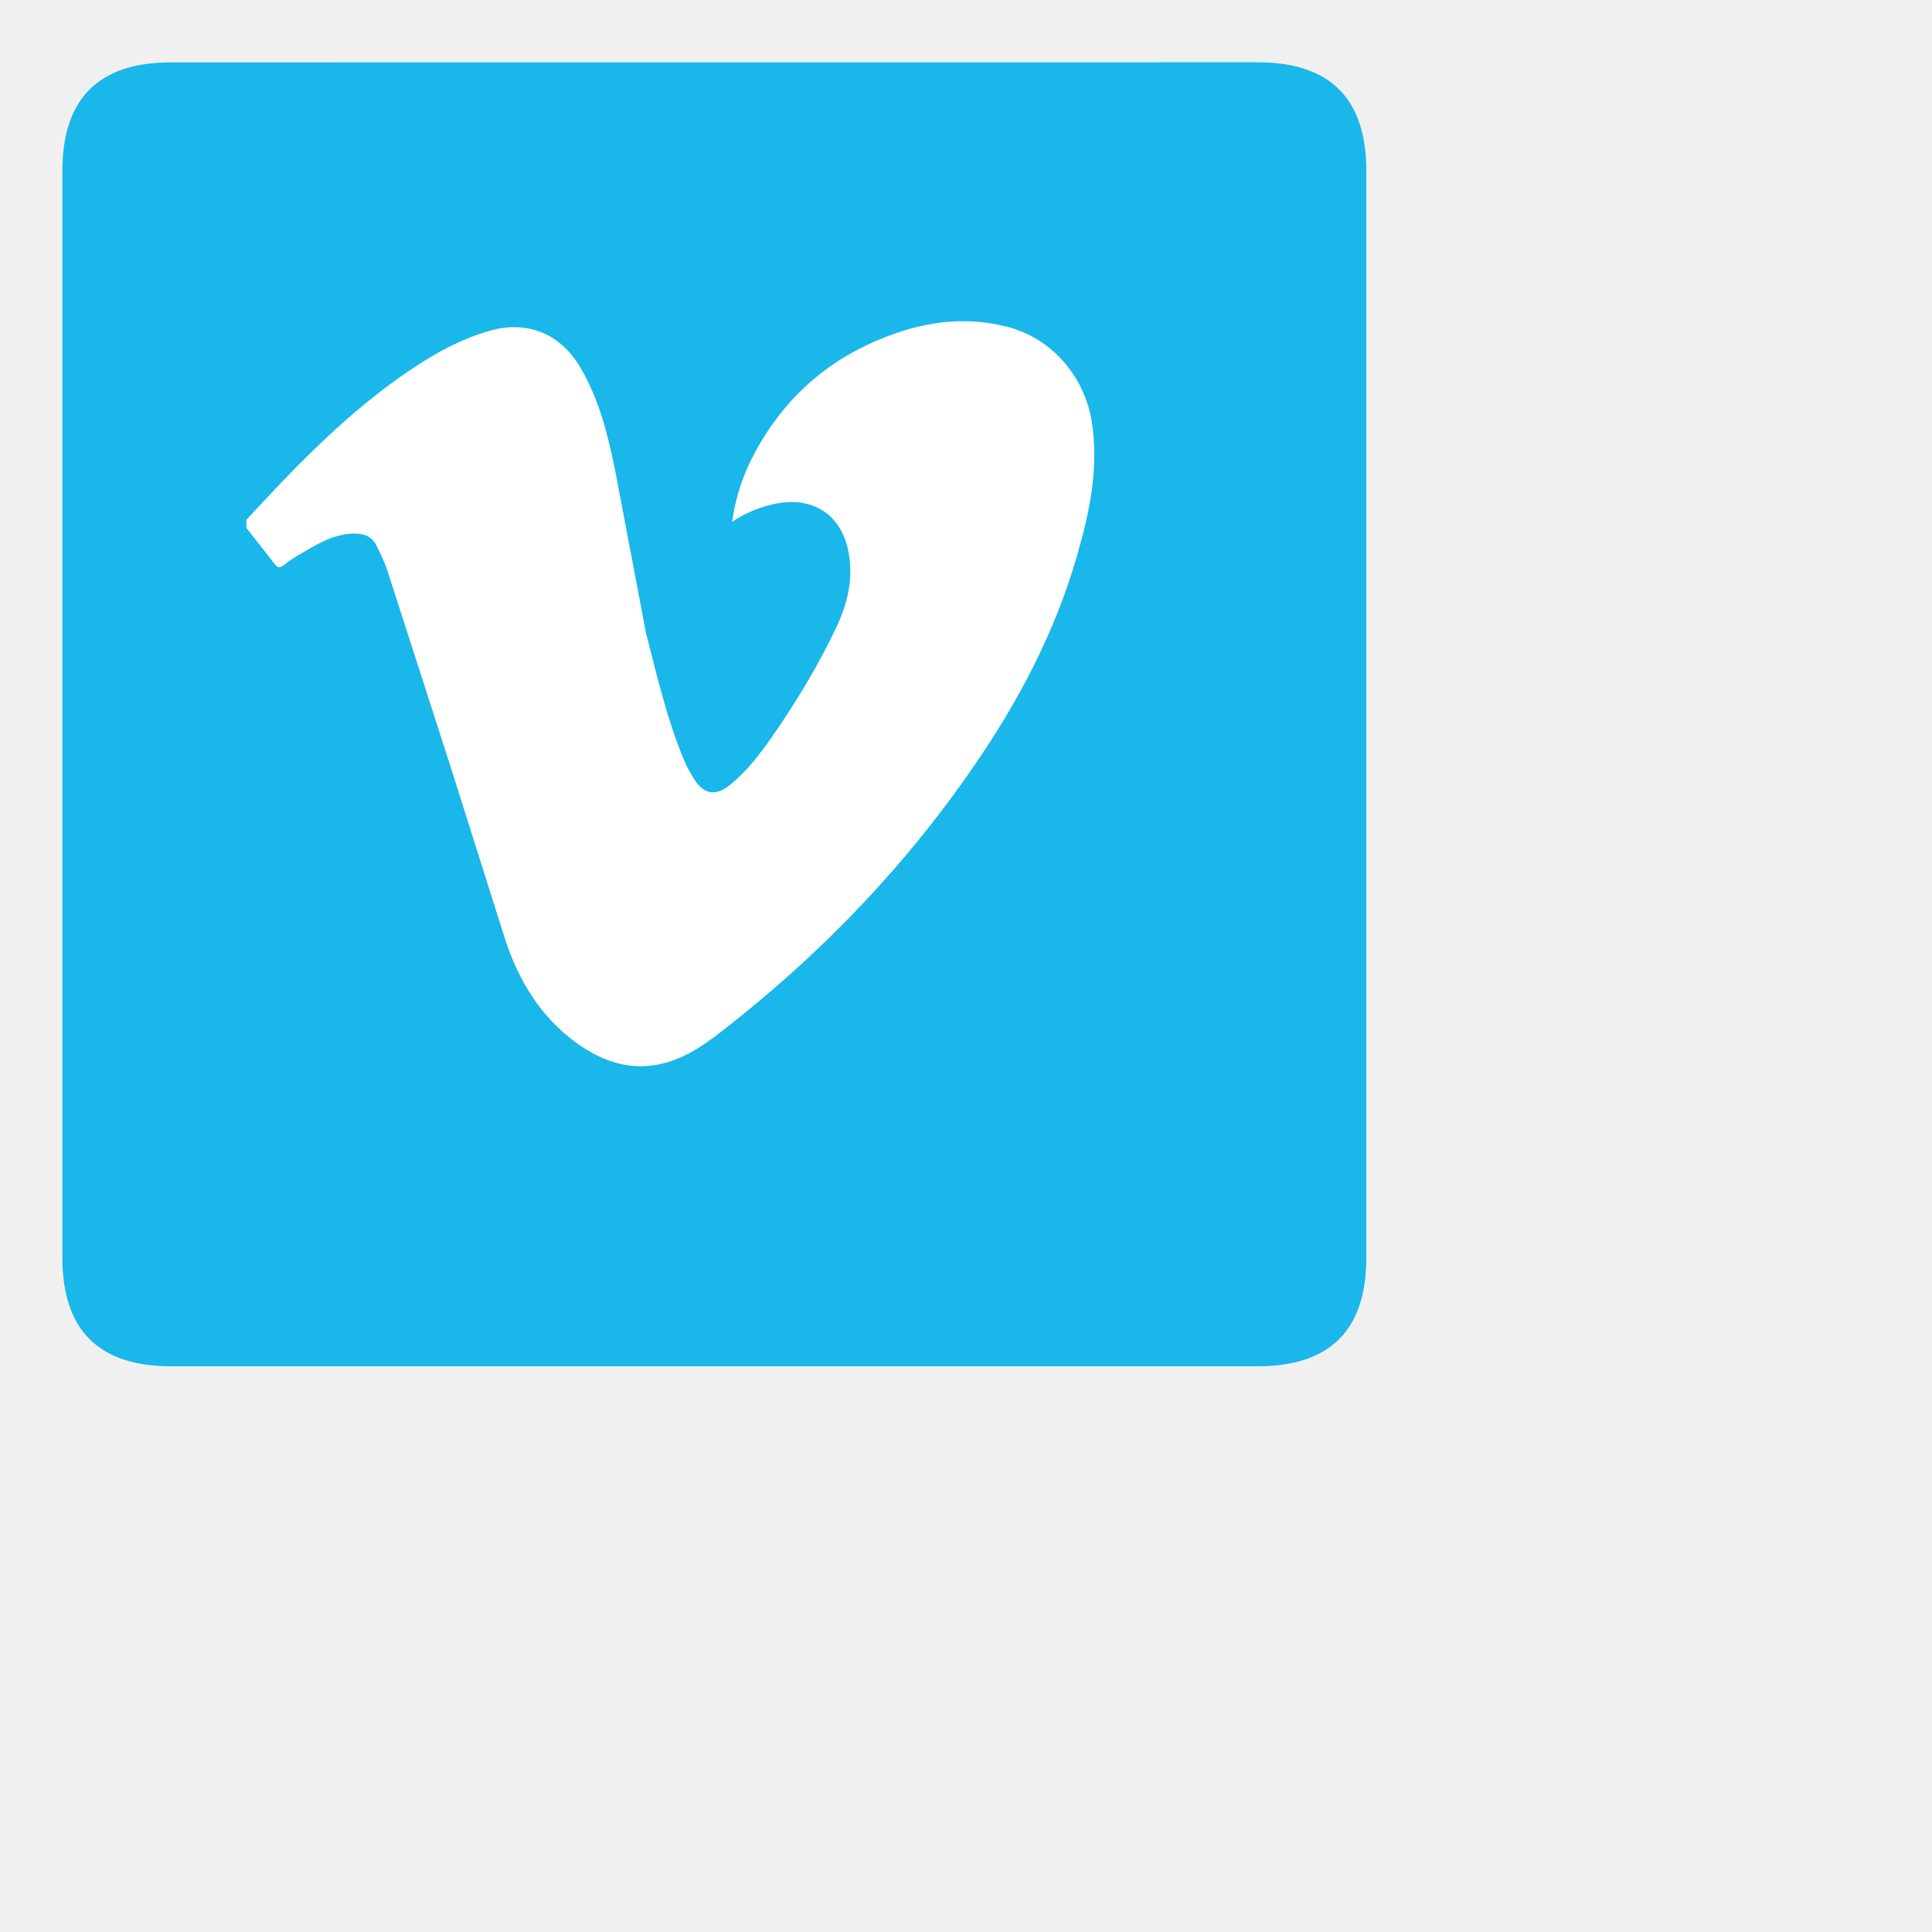
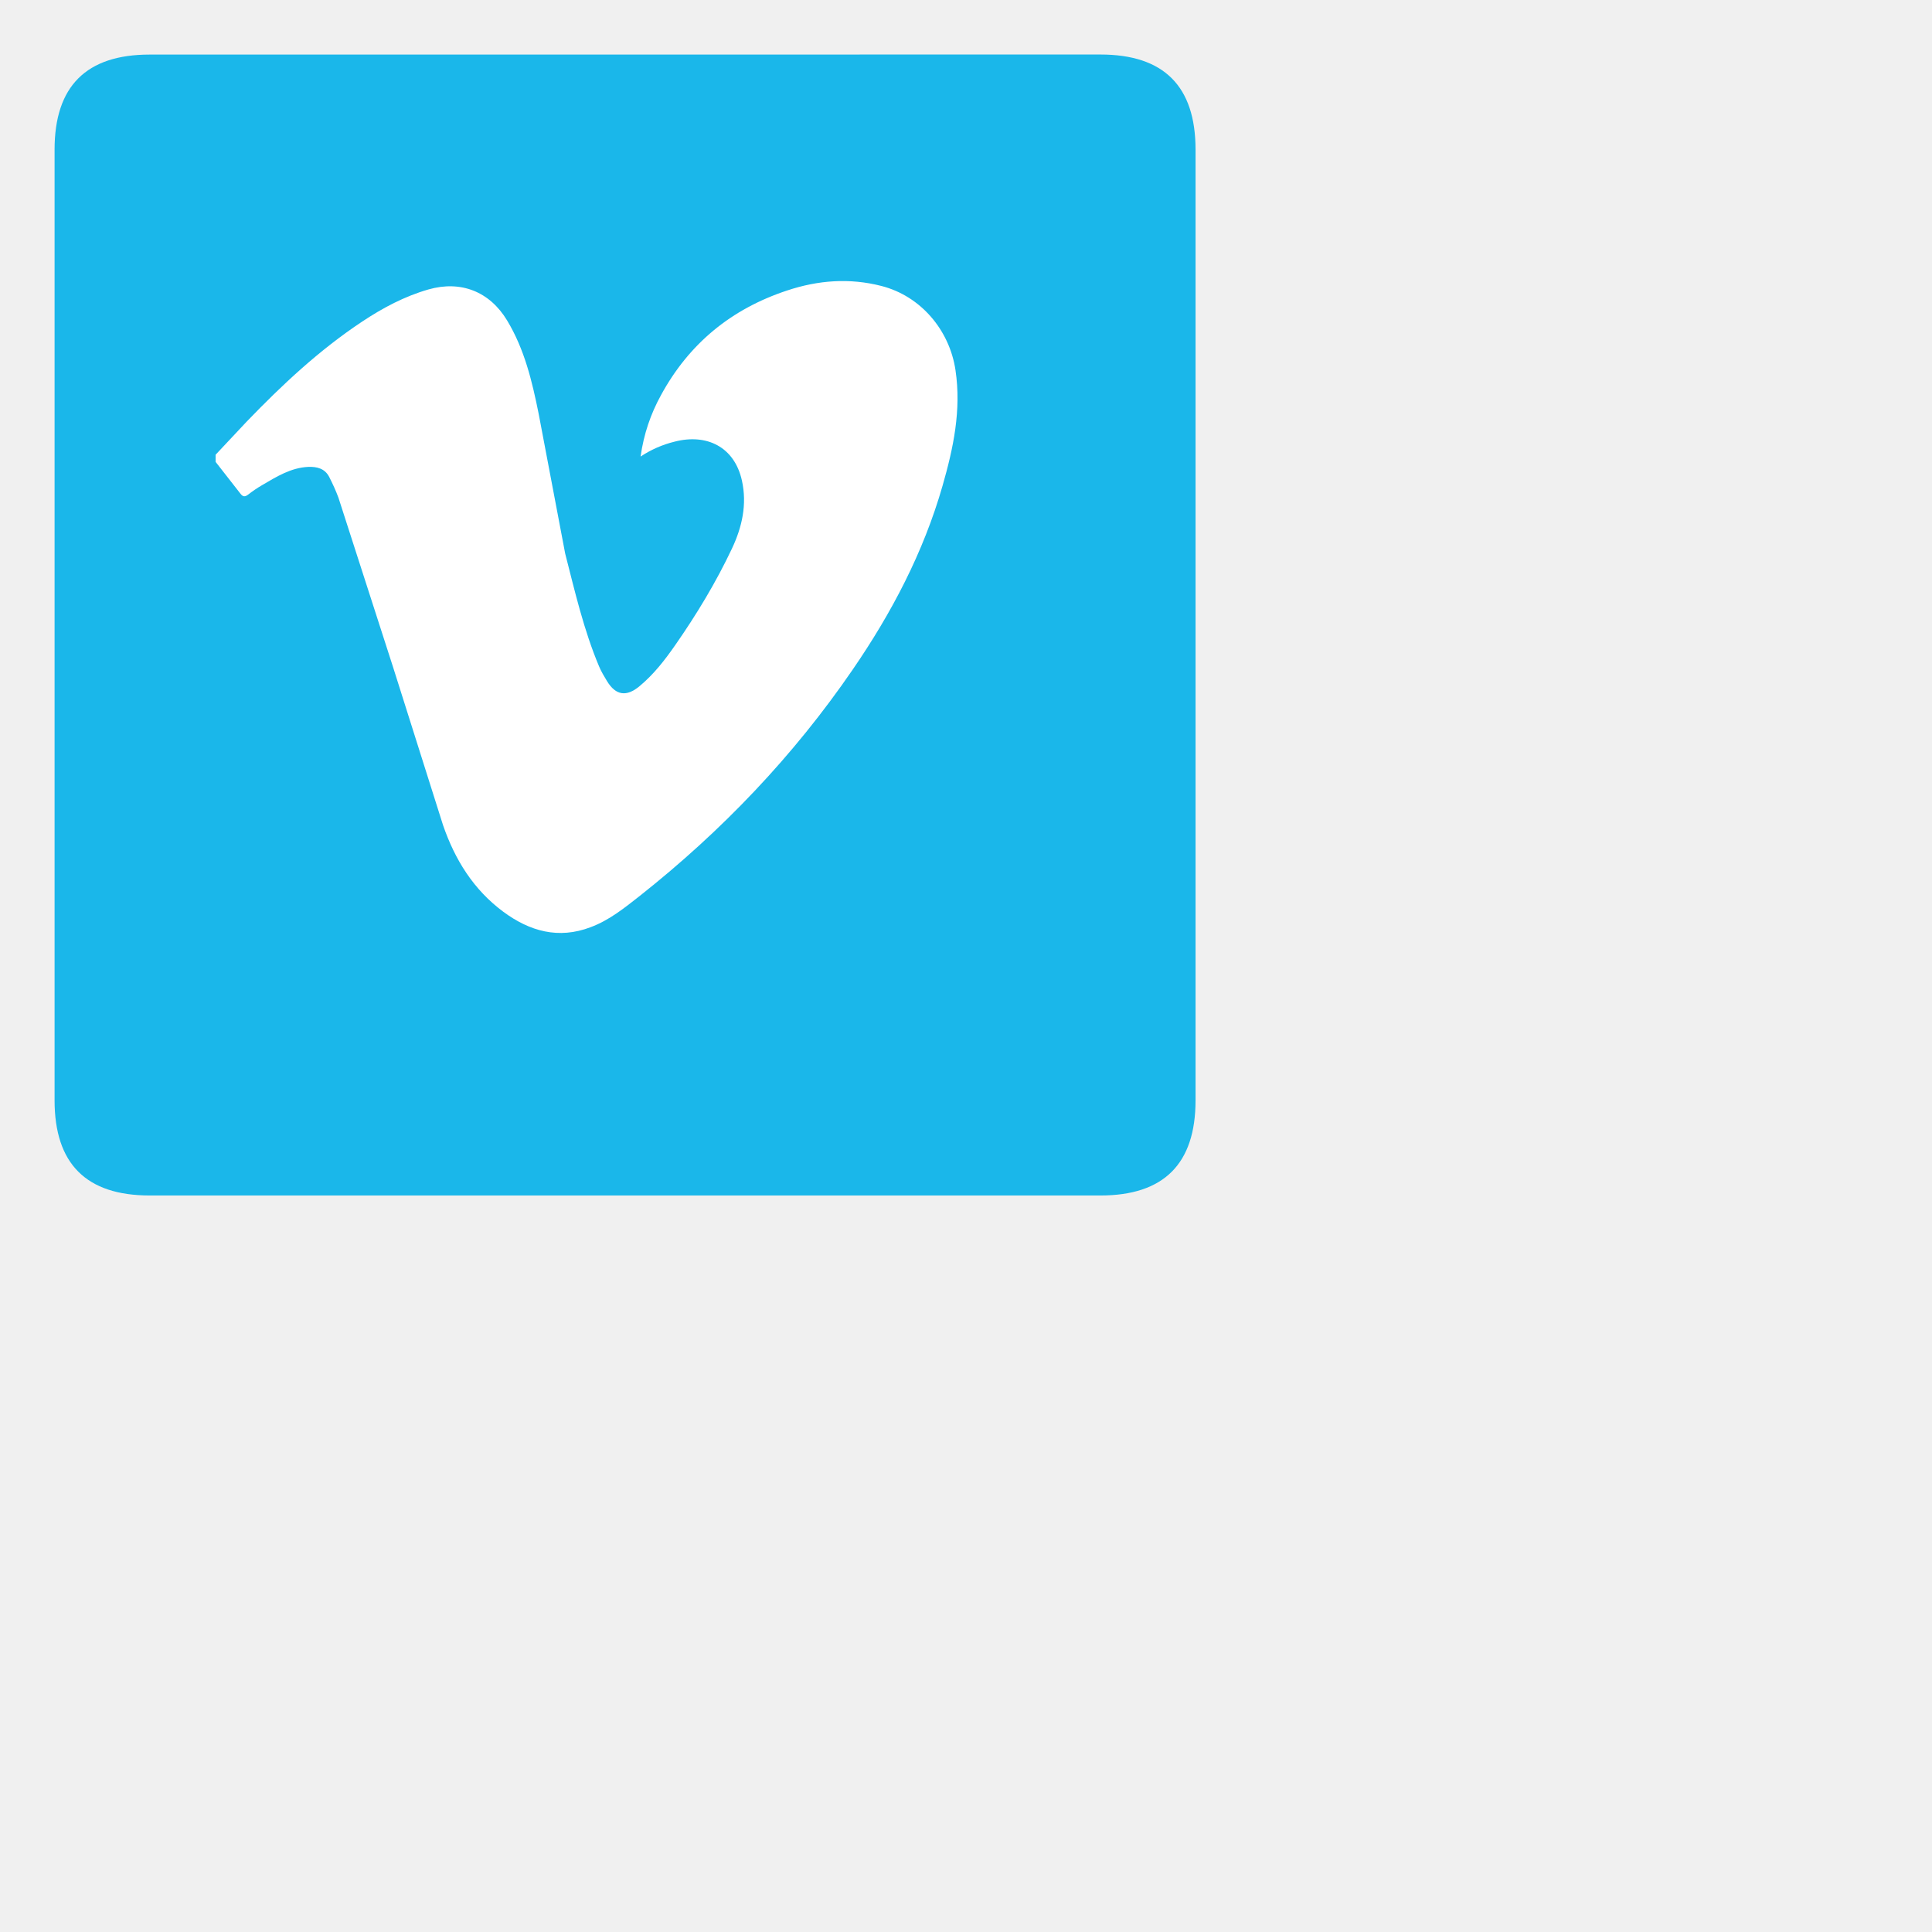
- <svg xmlns="http://www.w3.org/2000/svg" width="28" height="28" stroke="none" stroke-linecap="round" stroke-linejoin="round" fill="#fff" fill-rule="evenodd">
+ <svg xmlns="http://www.w3.org/2000/svg" width="32" height="32" stroke="none" stroke-linecap="round" stroke-linejoin="round" fill="#fff" fill-rule="evenodd">
  <path d="M2.478.904Q.904.904.904 2.478v15.748q0 1.575 1.575 1.575h15.748q1.575 0 1.575-1.575V2.478q0-1.575-1.575-1.575z" fill="#1ab7ea" />
  <path d="M3.57 7.533l.518-.552c.586-.608 1.201-1.184 1.91-1.654.343-.228.702-.419 1.099-.533.535-.153 1.013.034 1.302.513s.415 1.01.523 1.547l.439 2.314c.162.632.308 1.268.562 1.871.036.085.084.165.132.244.145.237.323.262.538.082.236-.196.419-.433.591-.68.354-.508.675-1.039.94-1.6.166-.353.253-.729.164-1.128-.125-.557-.584-.779-1.114-.642a1.786 1.786 0 0 0-.564.247c.053-.373.166-.704.338-1.017.465-.855 1.165-1.428 2.088-1.733.516-.172 1.037-.211 1.565-.075.649.167 1.126.729 1.225 1.394s-.036 1.293-.215 1.917c-.316 1.101-.841 2.101-1.488 3.043-.981 1.431-2.165 2.67-3.52 3.743-.256.201-.509.407-.82.523-.533.203-1.01.068-1.449-.257-.492-.366-.798-.859-.996-1.433l-.829-2.622-.904-2.804c-.043-.116-.096-.23-.152-.341-.072-.14-.203-.172-.347-.167-.289.014-.525.162-.764.302-.08.046-.157.099-.229.155-.056.043-.089.043-.135-.019l-.407-.521v-.121z" />
</svg>
